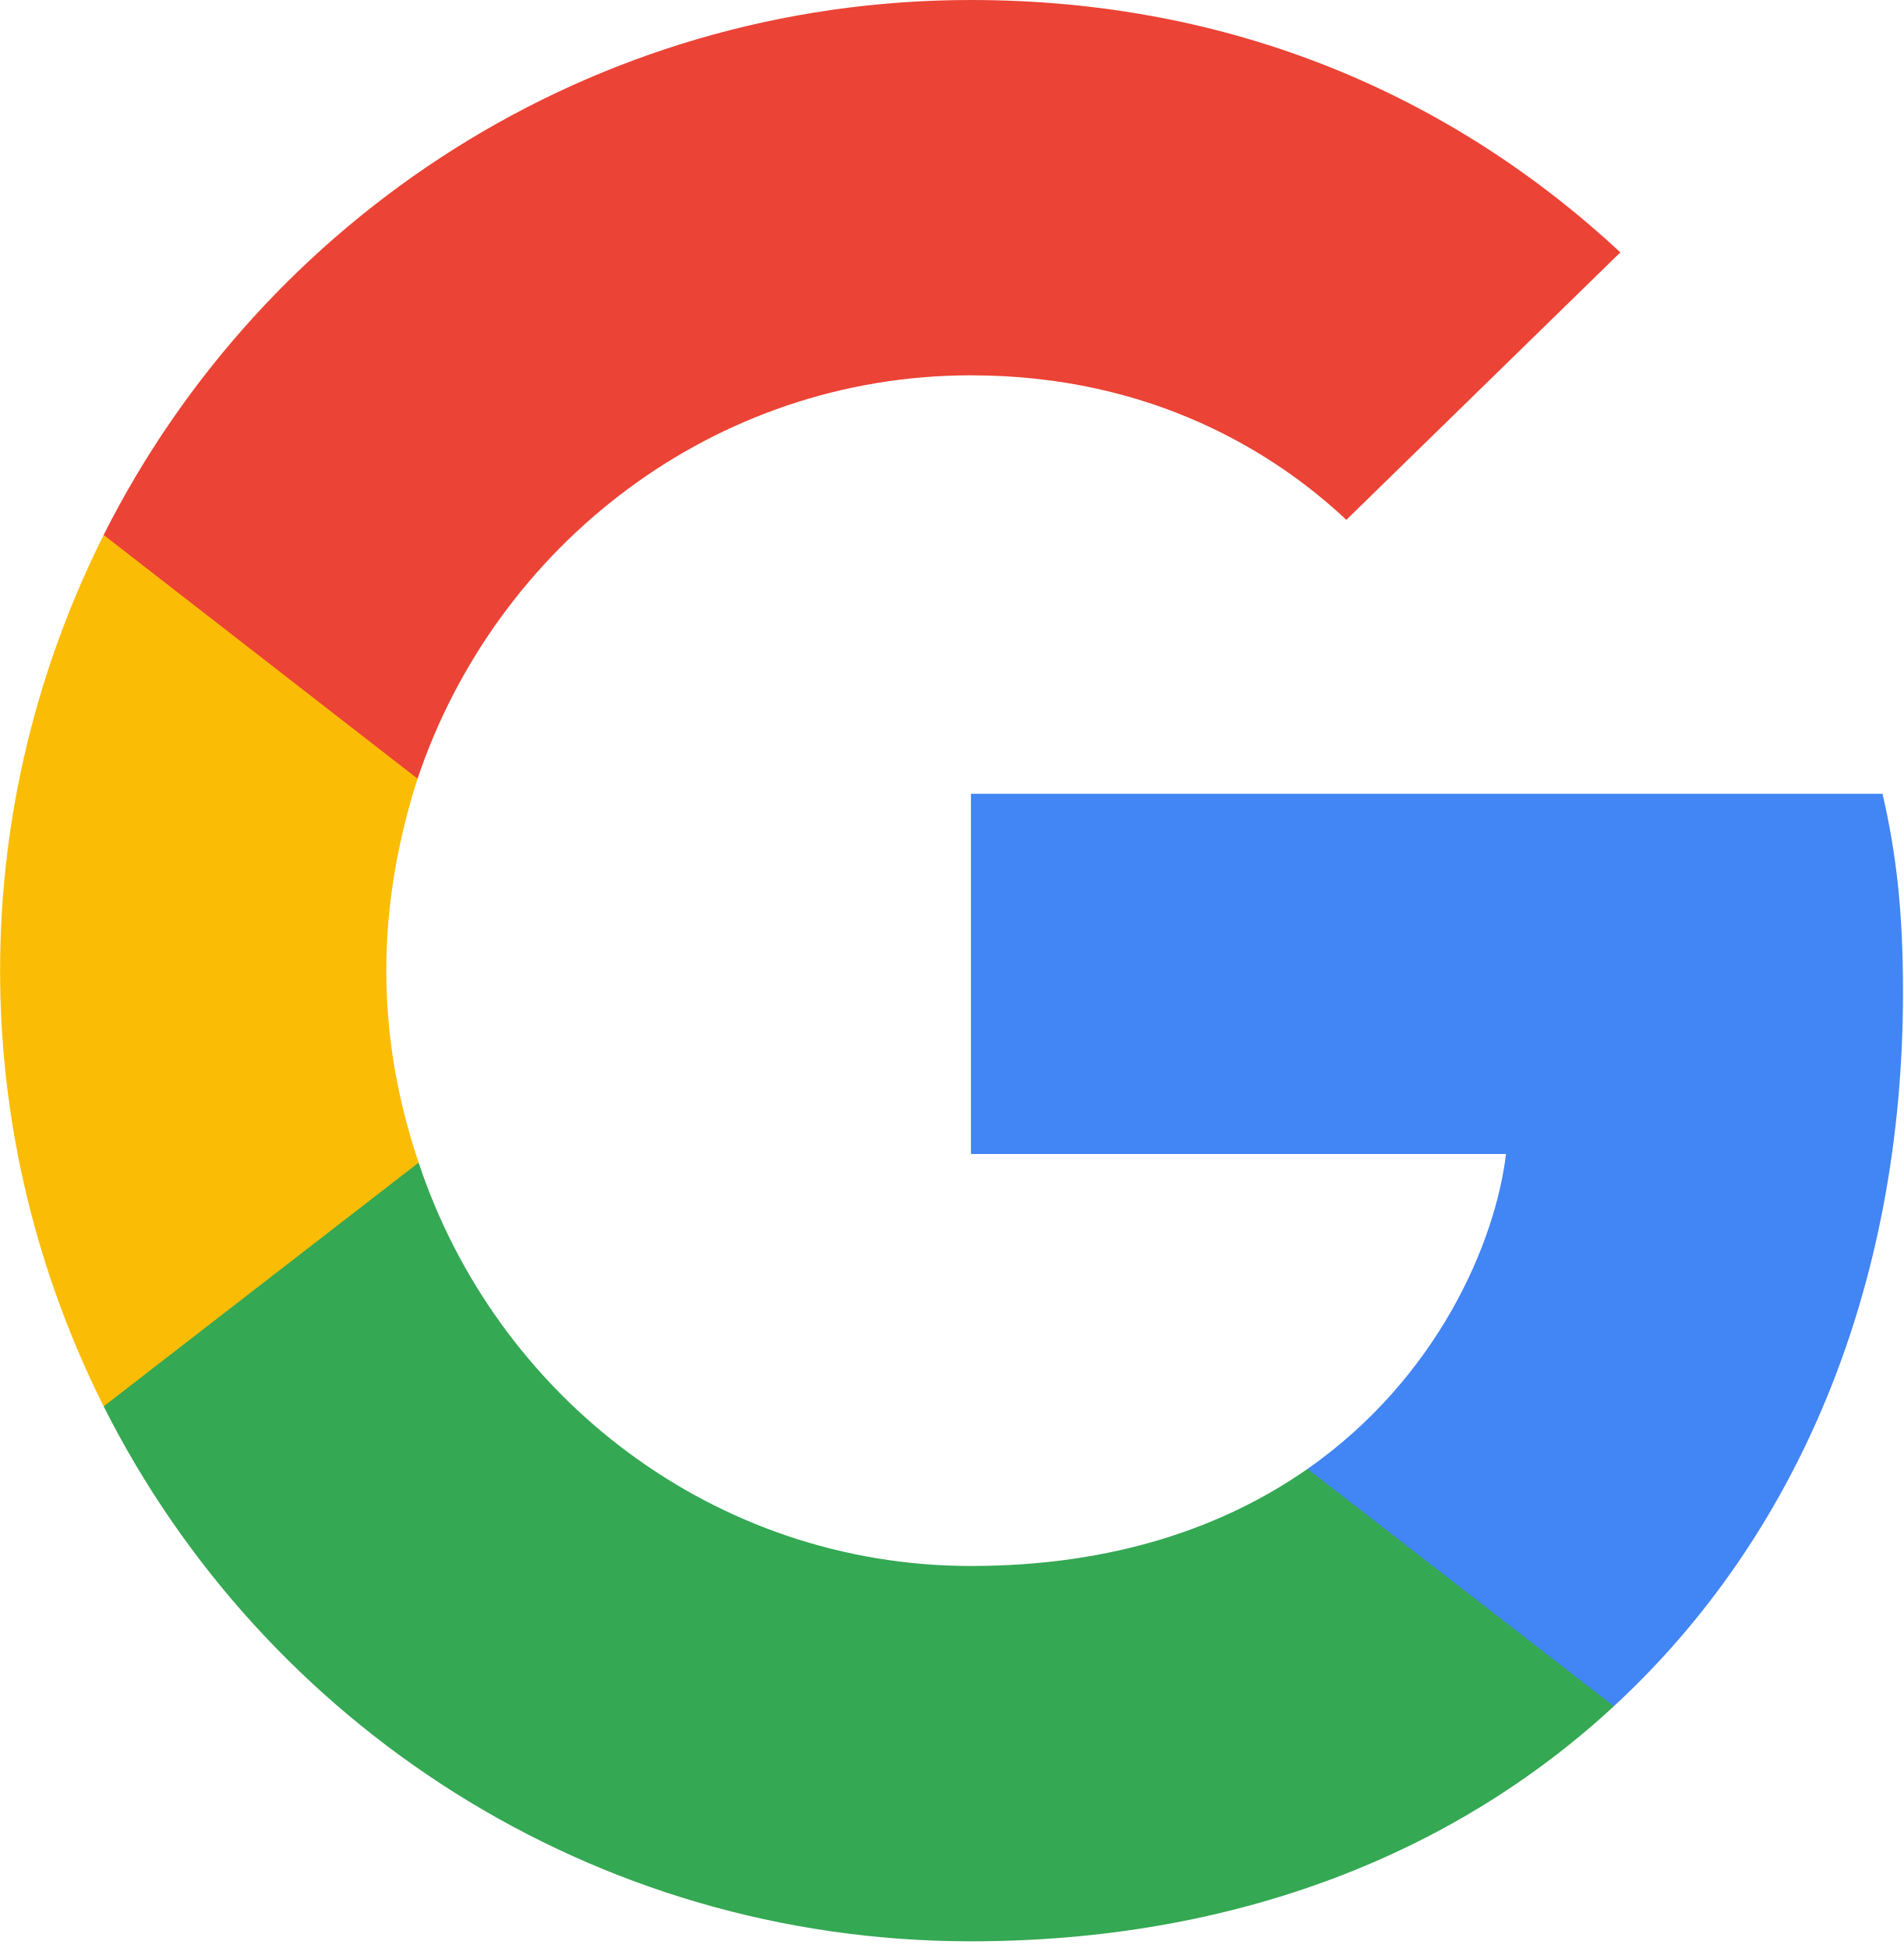
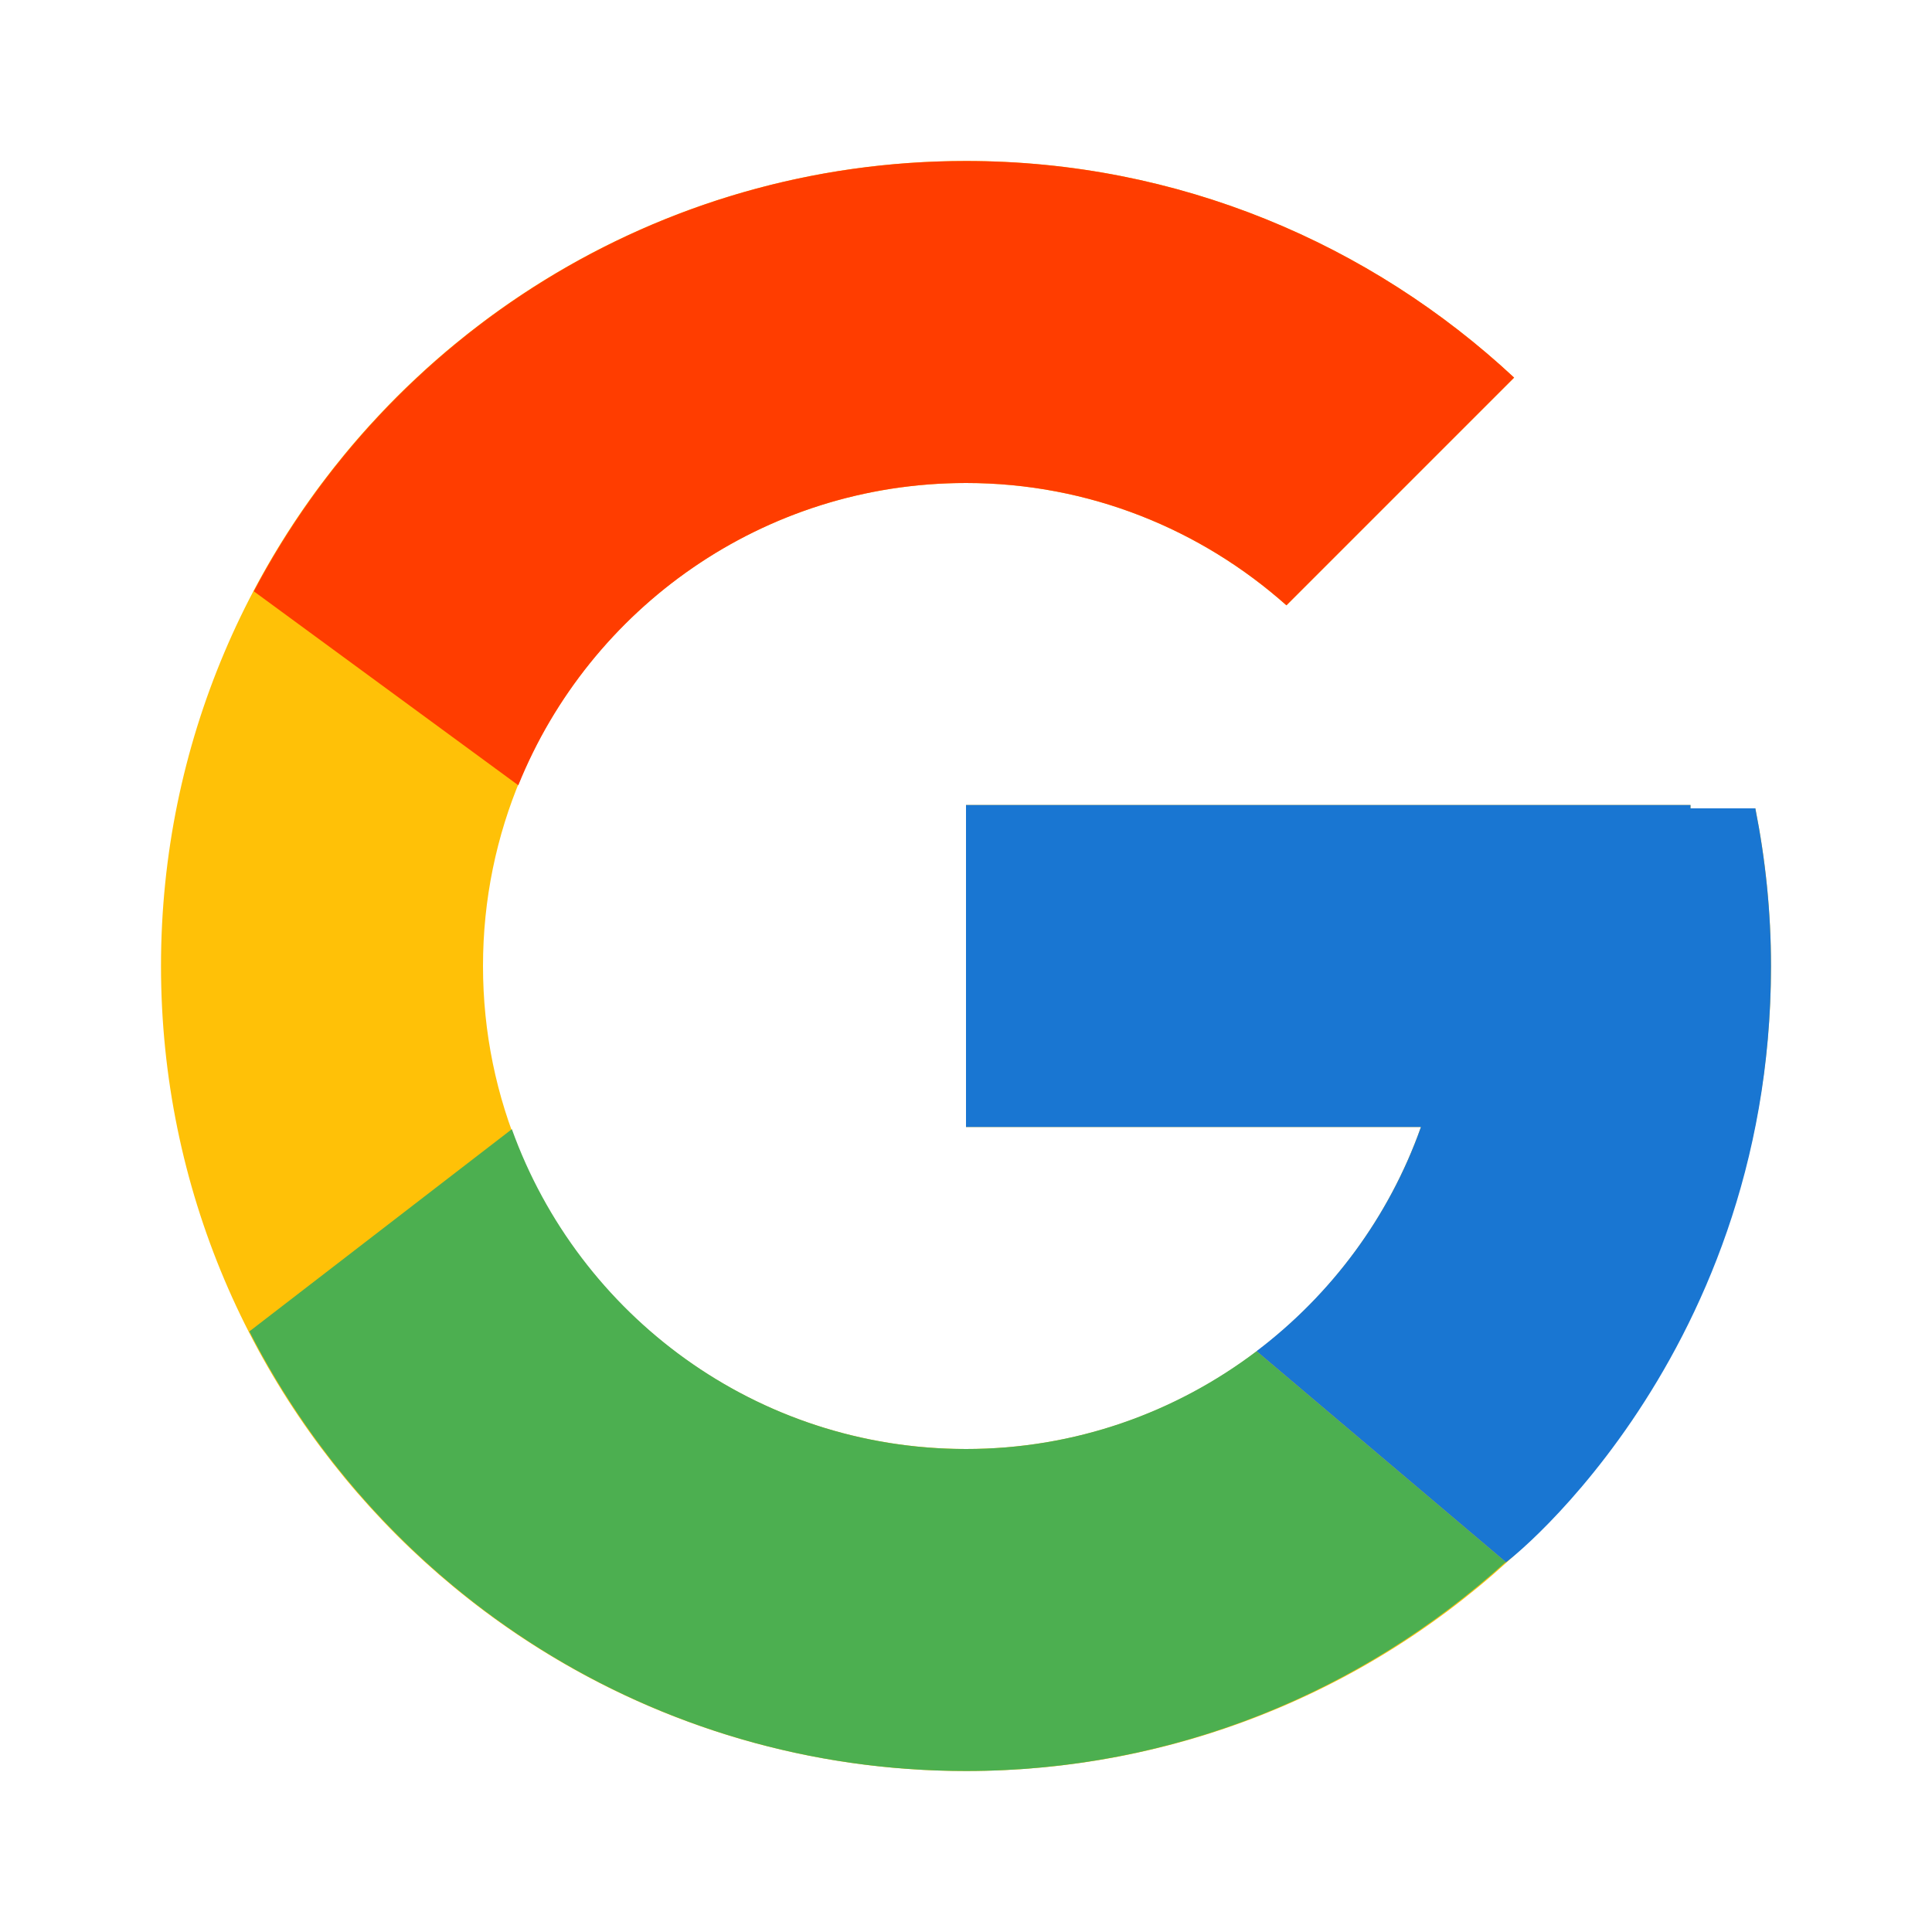
- <svg xmlns="http://www.w3.org/2000/svg" width="2443" height="2500" preserveAspectRatio="xMidYMid" viewBox="0 0 256 262" id="google">
-   <path fill="#4285F4" d="M255.878 133.451c0-10.734-.871-18.567-2.756-26.69H130.55v48.448h71.947c-1.45 12.04-9.283 30.172-26.69 42.356l-.244 1.622 38.755 30.023 2.685.268c24.659-22.774 38.875-56.282 38.875-96.027" />
-   <path fill="#34A853" d="M130.55 261.1c35.248 0 64.839-11.605 86.453-31.622l-41.196-31.913c-11.024 7.688-25.82 13.055-45.257 13.055-34.523 0-63.824-22.773-74.269-54.25l-1.531.13-40.298 31.187-.527 1.465C35.393 231.798 79.49 261.1 130.55 261.1" />
-   <path fill="#FBBC05" d="M56.281 156.37c-2.756-8.123-4.351-16.827-4.351-25.82 0-8.994 1.595-17.697 4.206-25.82l-.073-1.73L15.26 71.312l-1.335.635C5.077 89.644 0 109.517 0 130.55s5.077 40.905 13.925 58.602l42.356-32.782" />
-   <path fill="#EB4335" d="M130.55 50.479c24.514 0 41.05 10.589 50.479 19.438l36.844-35.974C195.245 12.91 165.798 0 130.55 0 79.49 0 35.393 29.301 13.925 71.947l42.211 32.783c10.59-31.477 39.891-54.251 74.414-54.251" />
+ <svg xmlns="http://www.w3.org/2000/svg" viewBox="0 0 48 48" width="48px" height="48px">
+   <path fill="#FFC107" d="M43.611,20.083H42V20H24v8h11.303c-1.649,4.657-6.08,8-11.303,8c-6.627,0-12-5.373-12-12c0-6.627,5.373-12,12-12c3.059,0,5.842,1.154,7.961,3.039l5.657-5.657C34.046,6.053,29.268,4,24,4C12.955,4,4,12.955,4,24c0,11.045,8.955,20,20,20c11.045,0,20-8.955,20-20C44,22.659,43.862,21.35,43.611,20.083z" />
+   <path fill="#FF3D00" d="M6.306,14.691l6.571,4.819C14.655,15.108,18.961,12,24,12c3.059,0,5.842,1.154,7.961,3.039l5.657-5.657C34.046,6.053,29.268,4,24,4C16.318,4,9.656,8.337,6.306,14.691z" />
+   <path fill="#4CAF50" d="M24,44c5.166,0,9.86-1.977,13.409-5.192l-6.19-5.238C29.211,35.091,26.715,36,24,36c-5.202,0-9.619-3.317-11.283-7.946l-6.522,5.025C9.505,39.556,16.227,44,24,44z" />
+   <path fill="#1976D2" d="M43.611,20.083H42V20H24v8h11.303c-0.792,2.237-2.231,4.166-4.087,5.571c0.001-0.001,0.002-0.001,0.003-0.002l6.19,5.238C36.971,39.205,44,34,44,24C44,22.659,43.862,21.35,43.611,20.083z" />
</svg>
